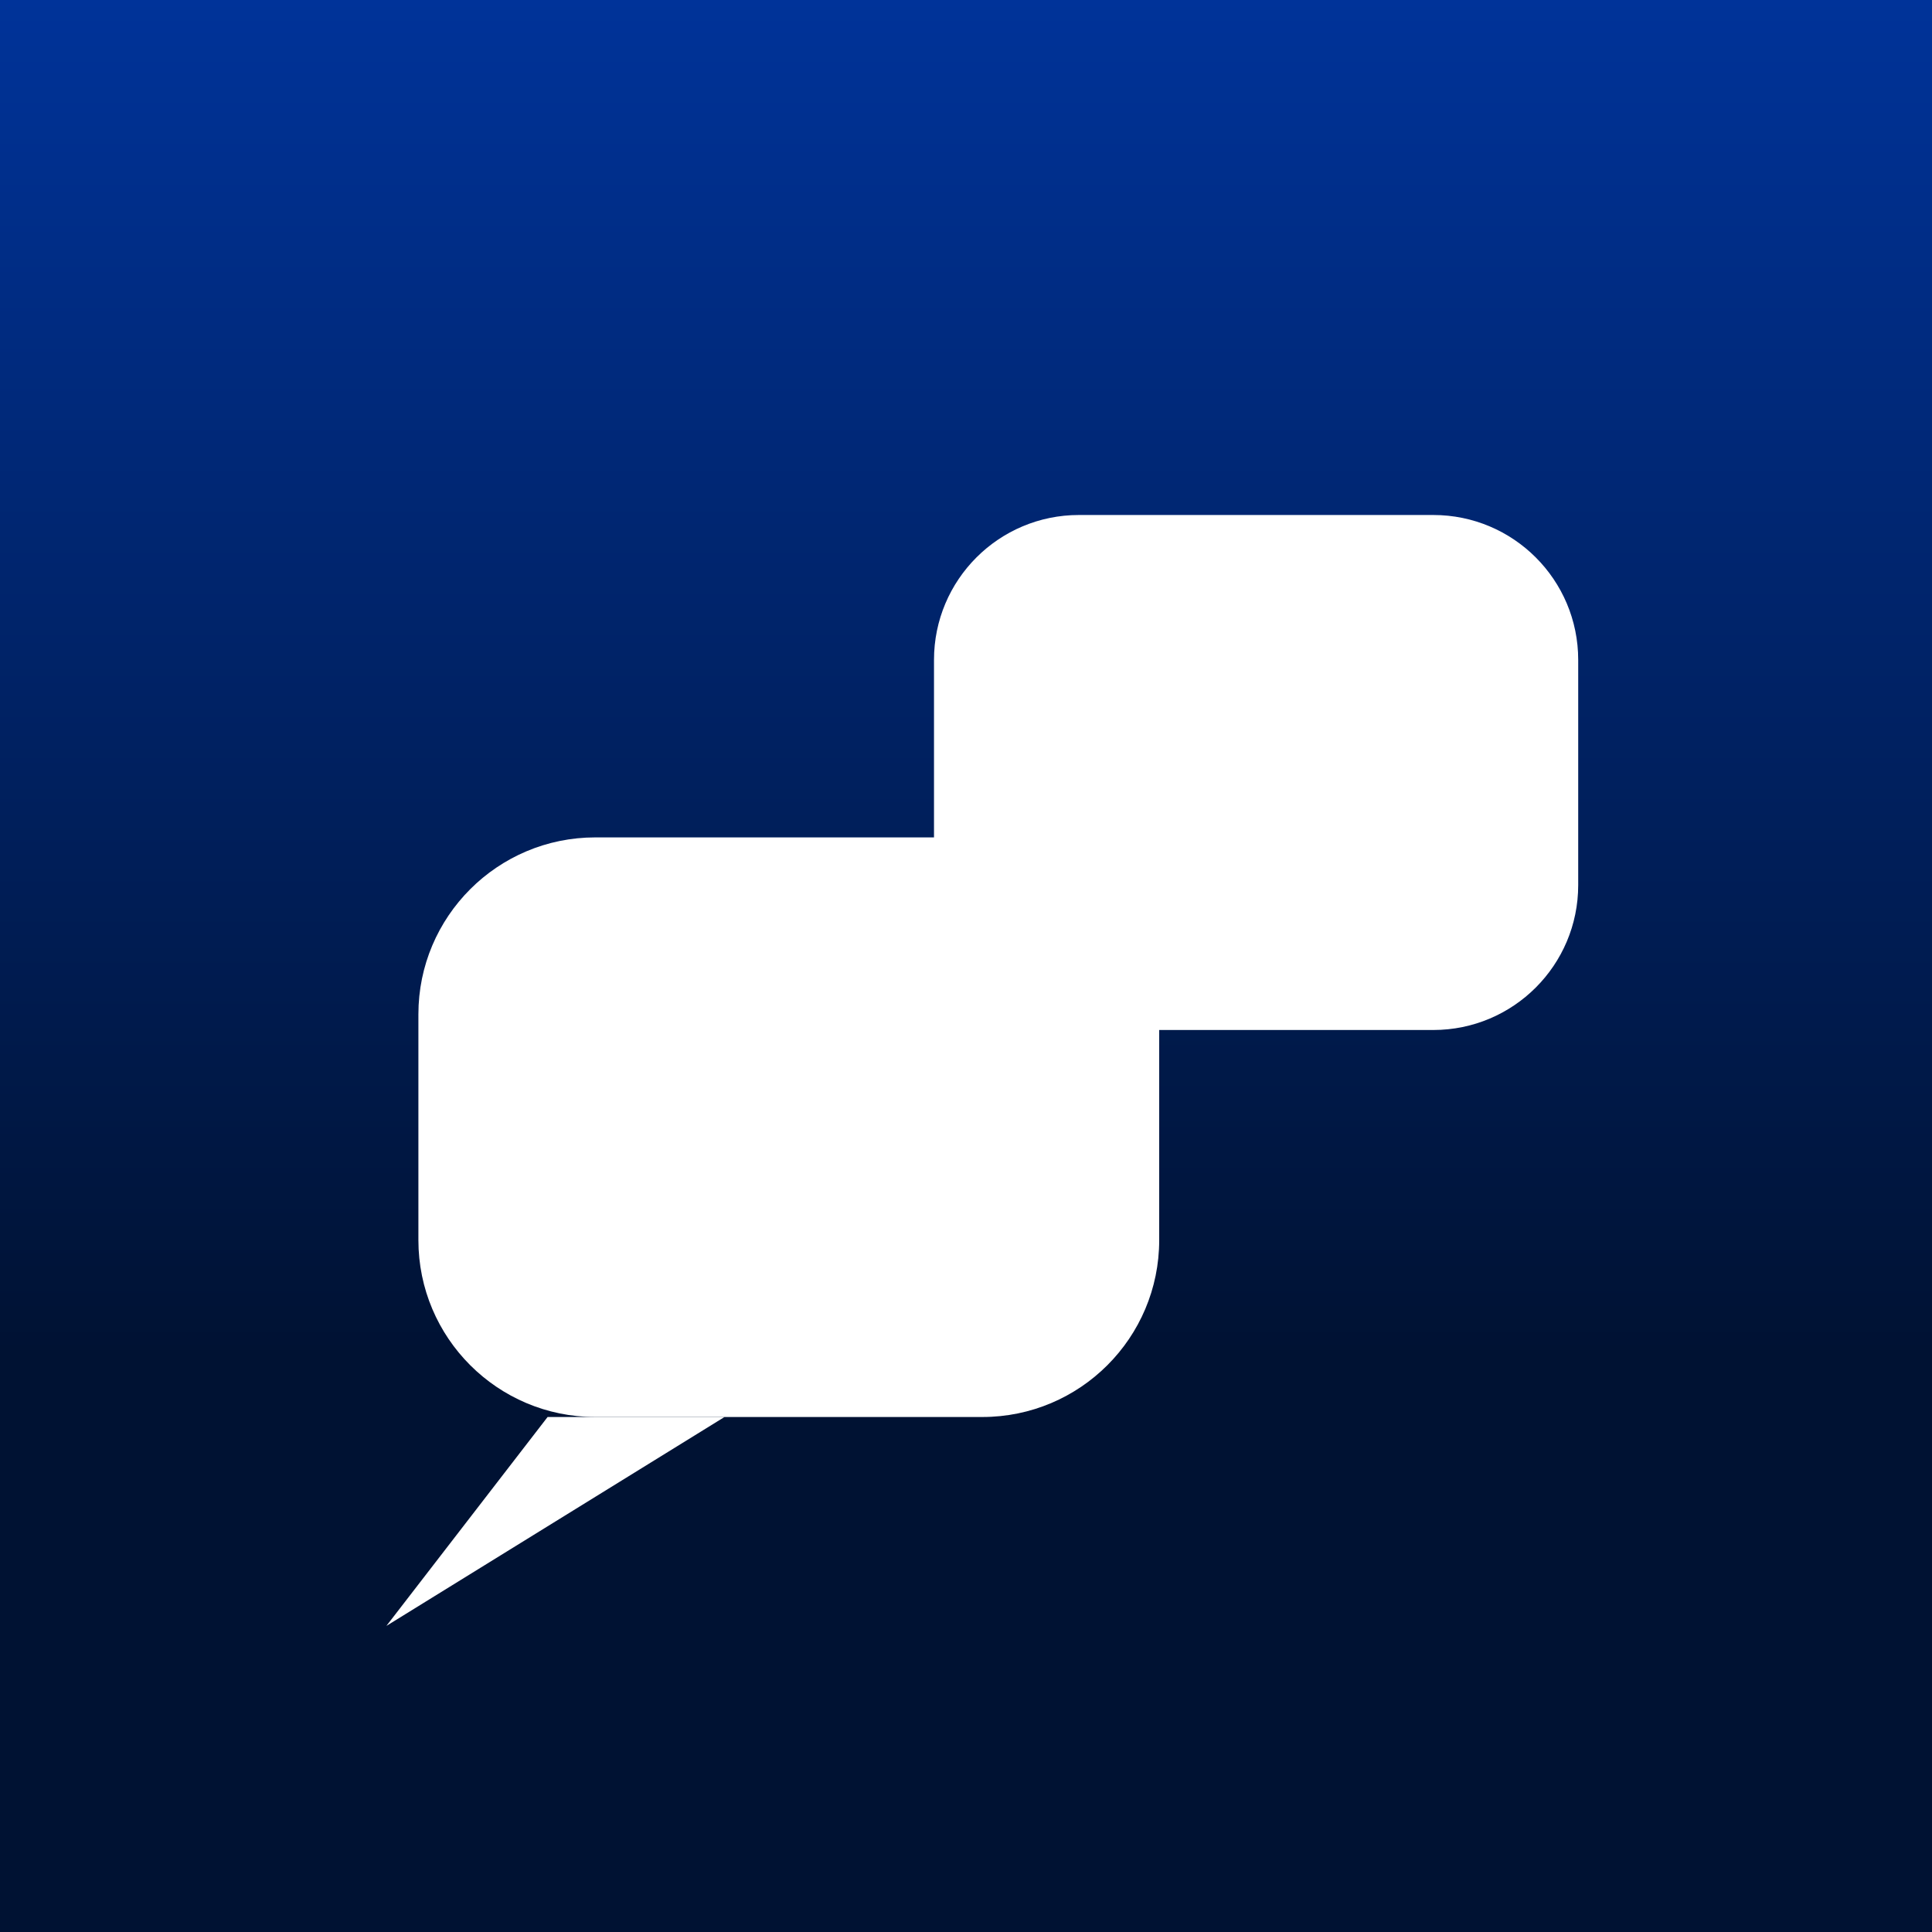
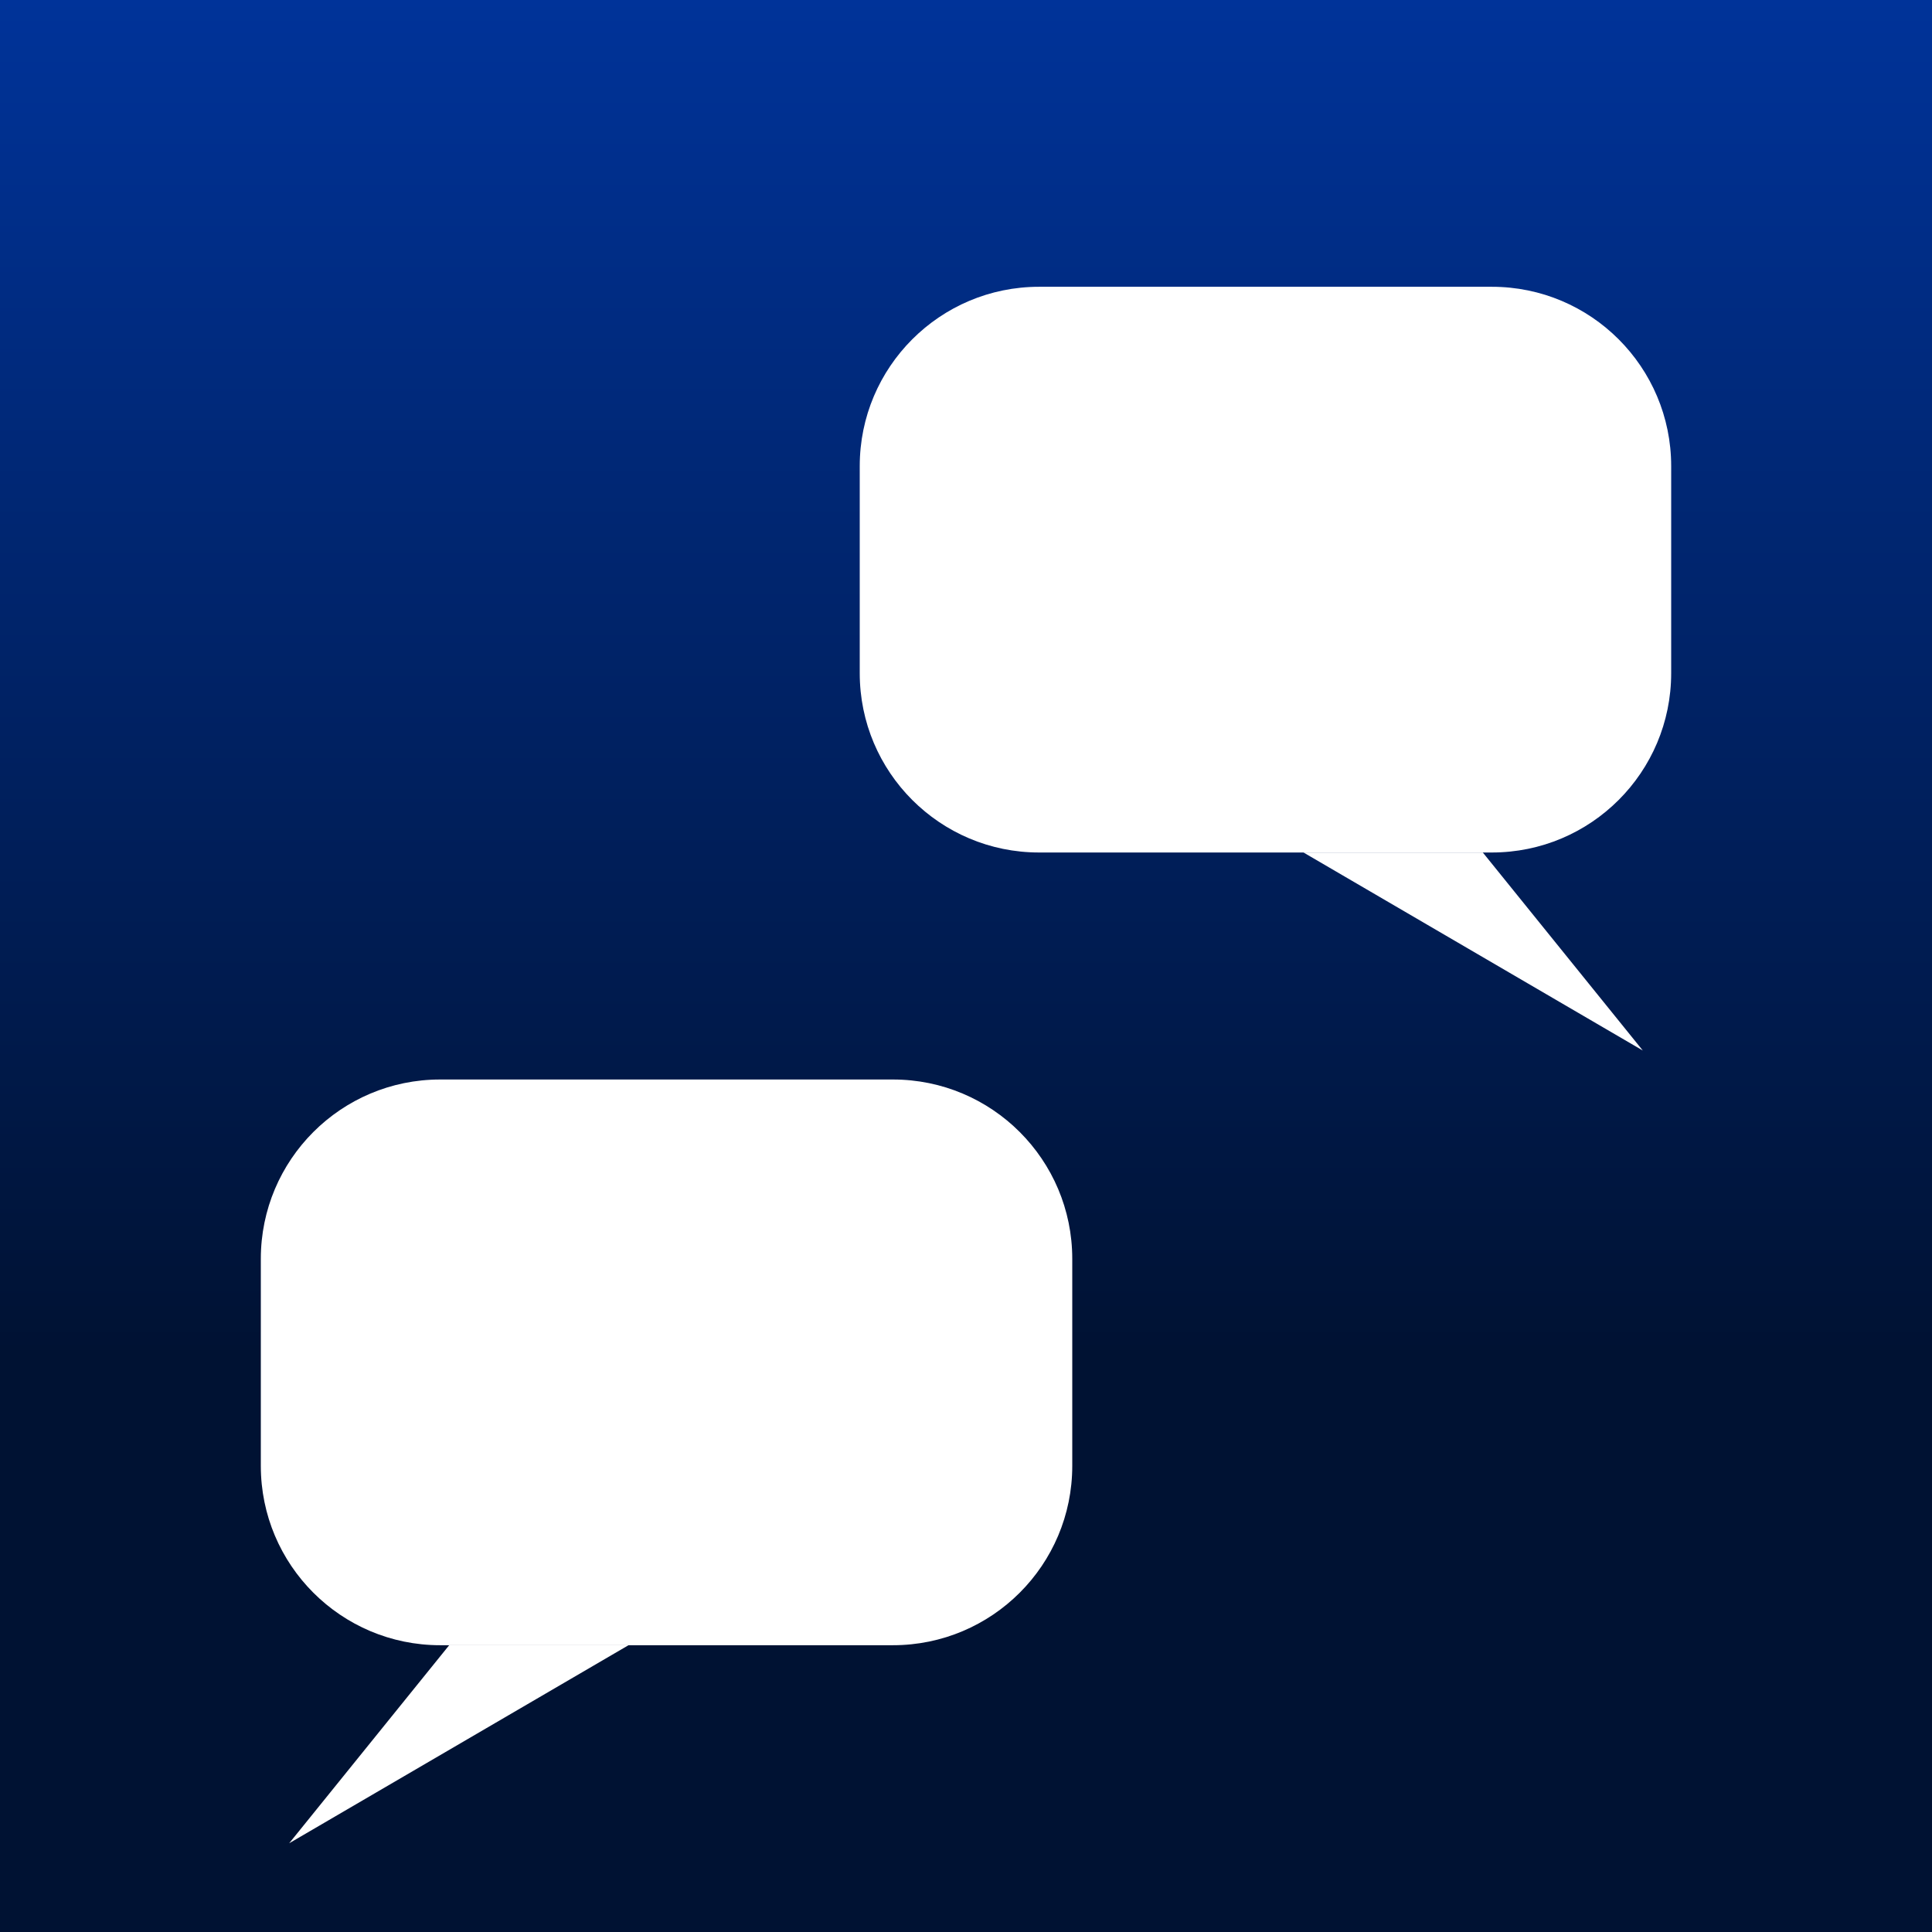
<svg xmlns="http://www.w3.org/2000/svg" width="32" height="32" version="1.1" viewBox="0 0 32 32">
  <defs>
    <linearGradient id="xeniaNavy" x1="16" y1="0" x2="16" y2="22.4" gradientUnits="userSpaceOnUse">
      <stop offset="0" stop-color="#003399" />
      <stop offset="1" stop-color="#001233" />
    </linearGradient>
  </defs>
  <rect width="32" height="32" fill="url(#xeniaNavy)" />
-   <rect x="15.47" y="8.53" width="10.67" height="8.53" rx="2.4" fill="#fff" />
-   <rect x="6.93" y="13.87" width="12.27" height="9.6" rx="2.93" fill="#fff" />
-   <path d="M 9.07 23.47 L 6.4 26.93 L 12 23.47 Z" fill="#fff" />
+   <rect x="14.24" y="4.75" width="13.44" height="9.37" rx="2.97" fill="#fff" />
+   <rect x="4.32" y="17.88" width="13.44" height="9.37" rx="2.97" fill="#fff" />
+   <path d="M 24.56 14.12 L 27.21 17.40 L 21.59 14.12 Z" fill="#fff" />
+   <path d="M 7.44 27.25 L 4.79 30.53 L 10.41 27.25 Z" fill="#fff" />
</svg>
